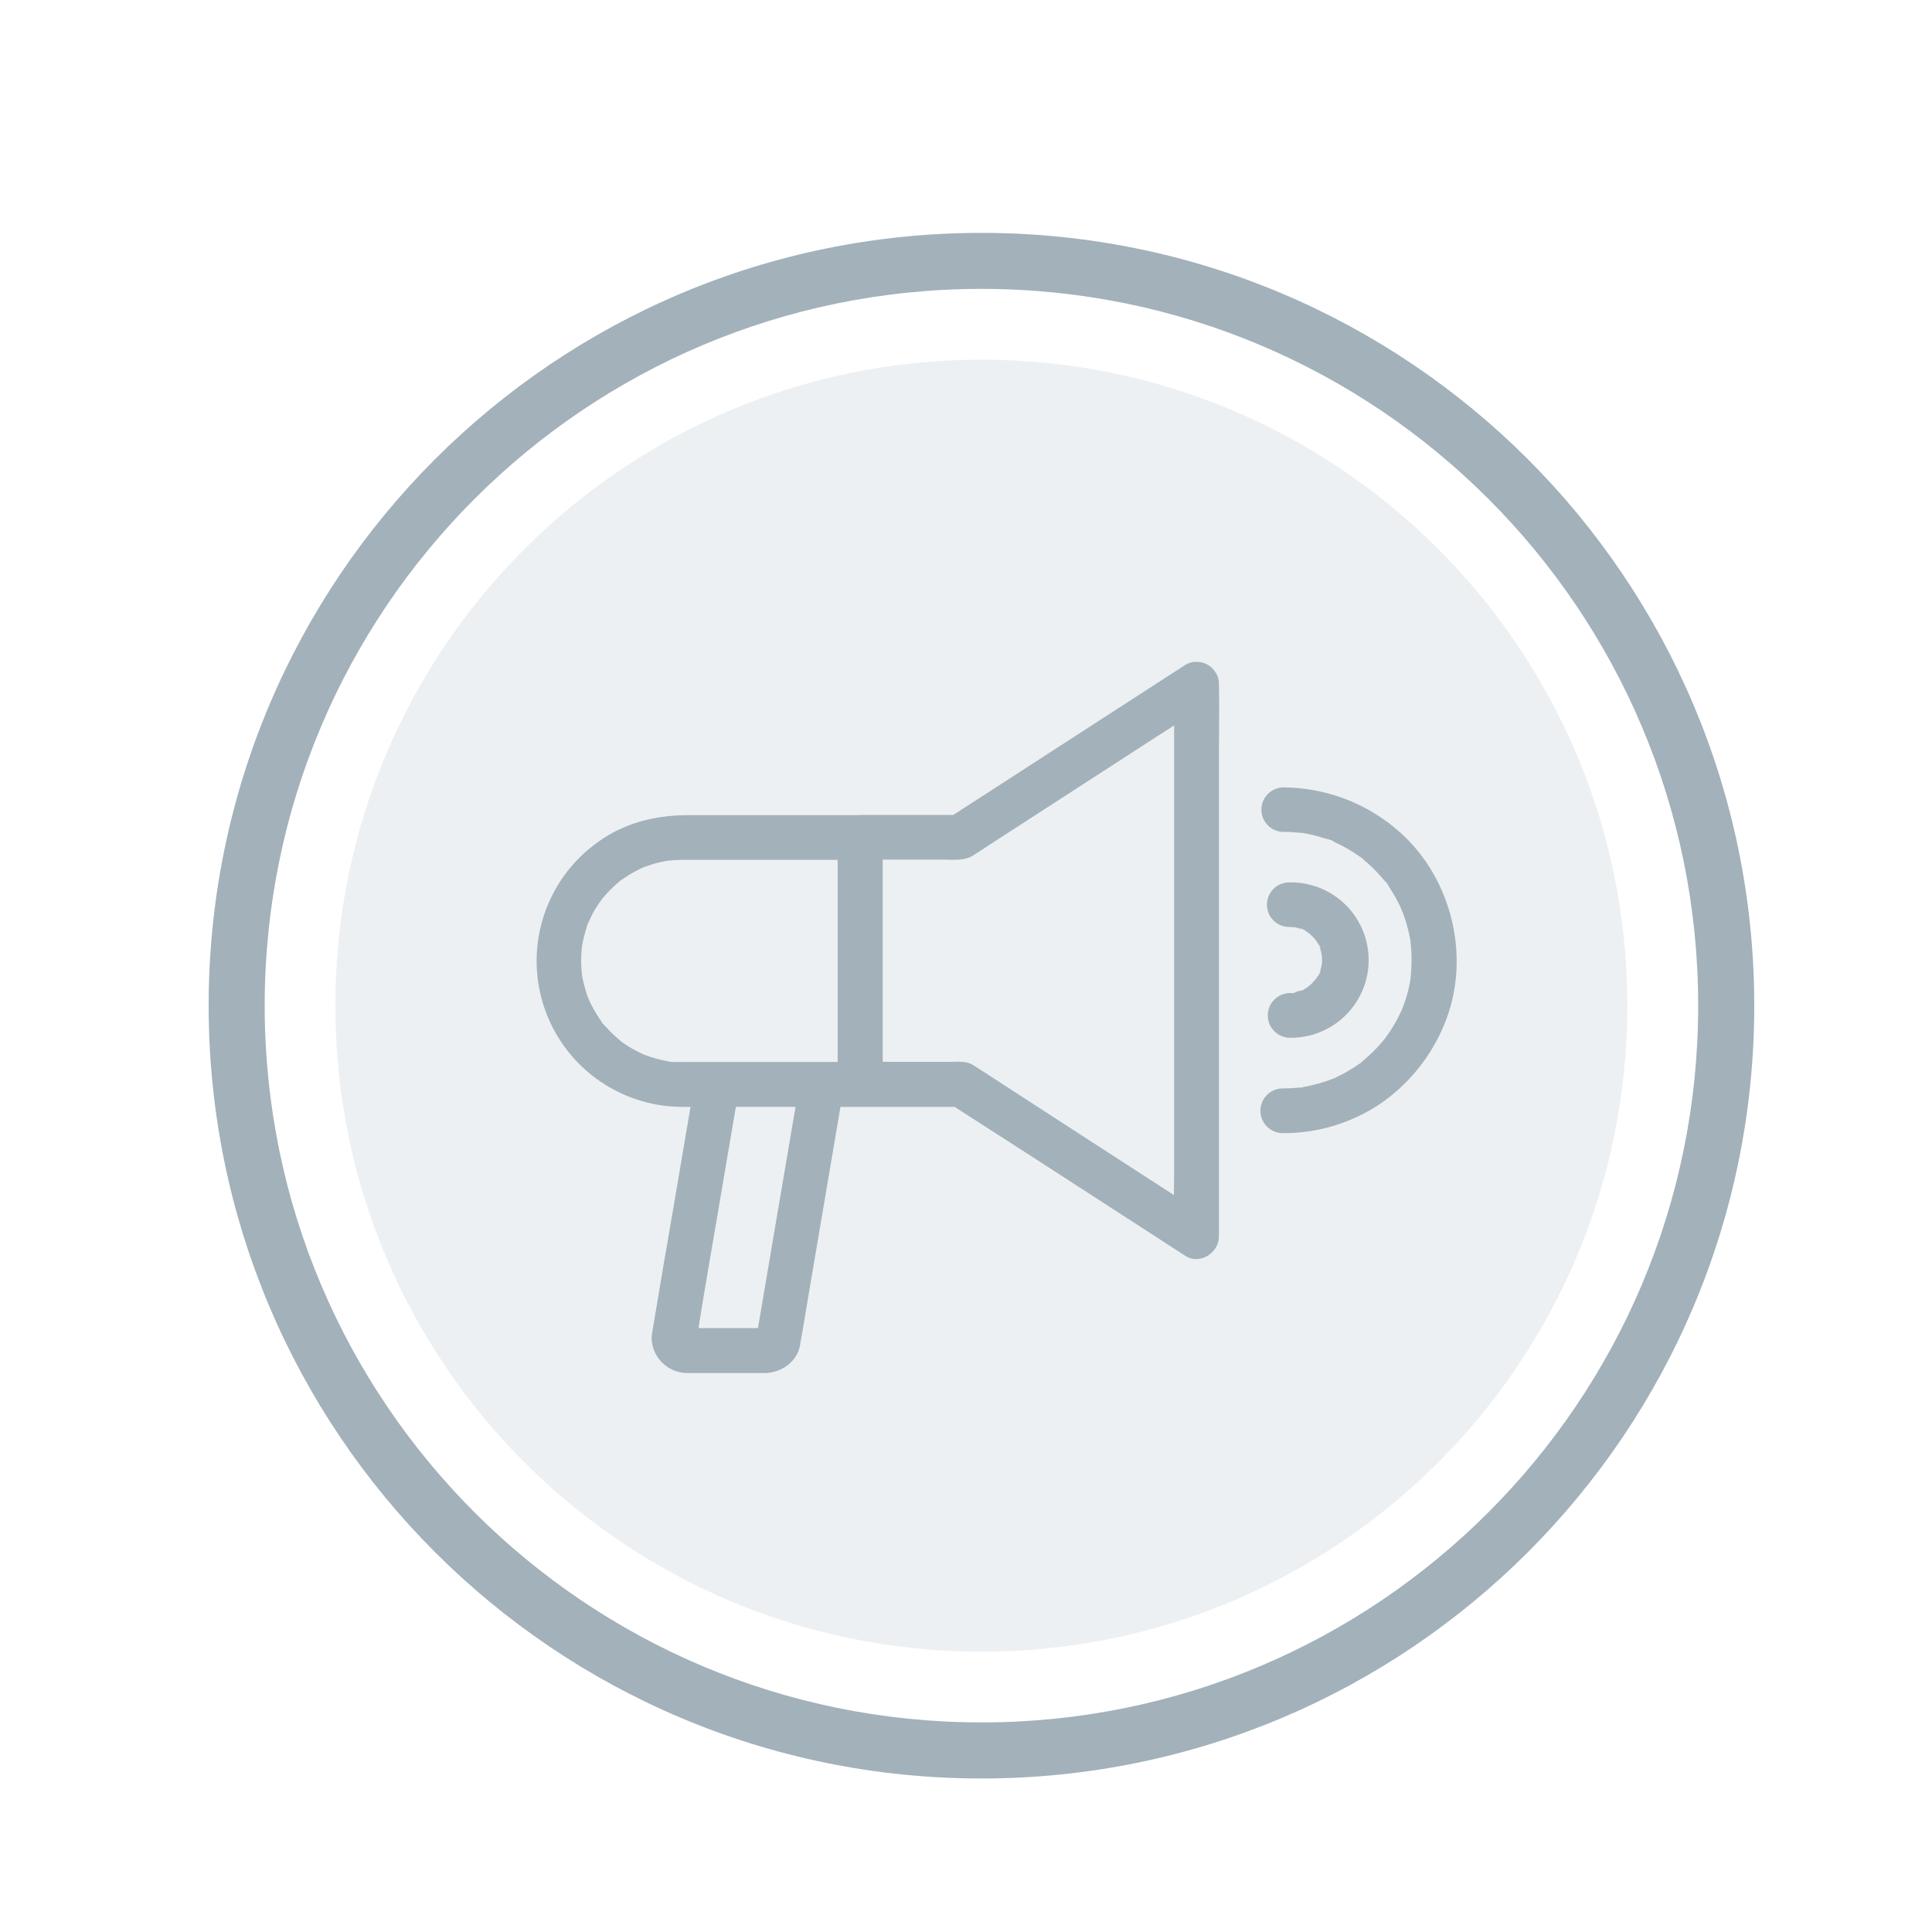
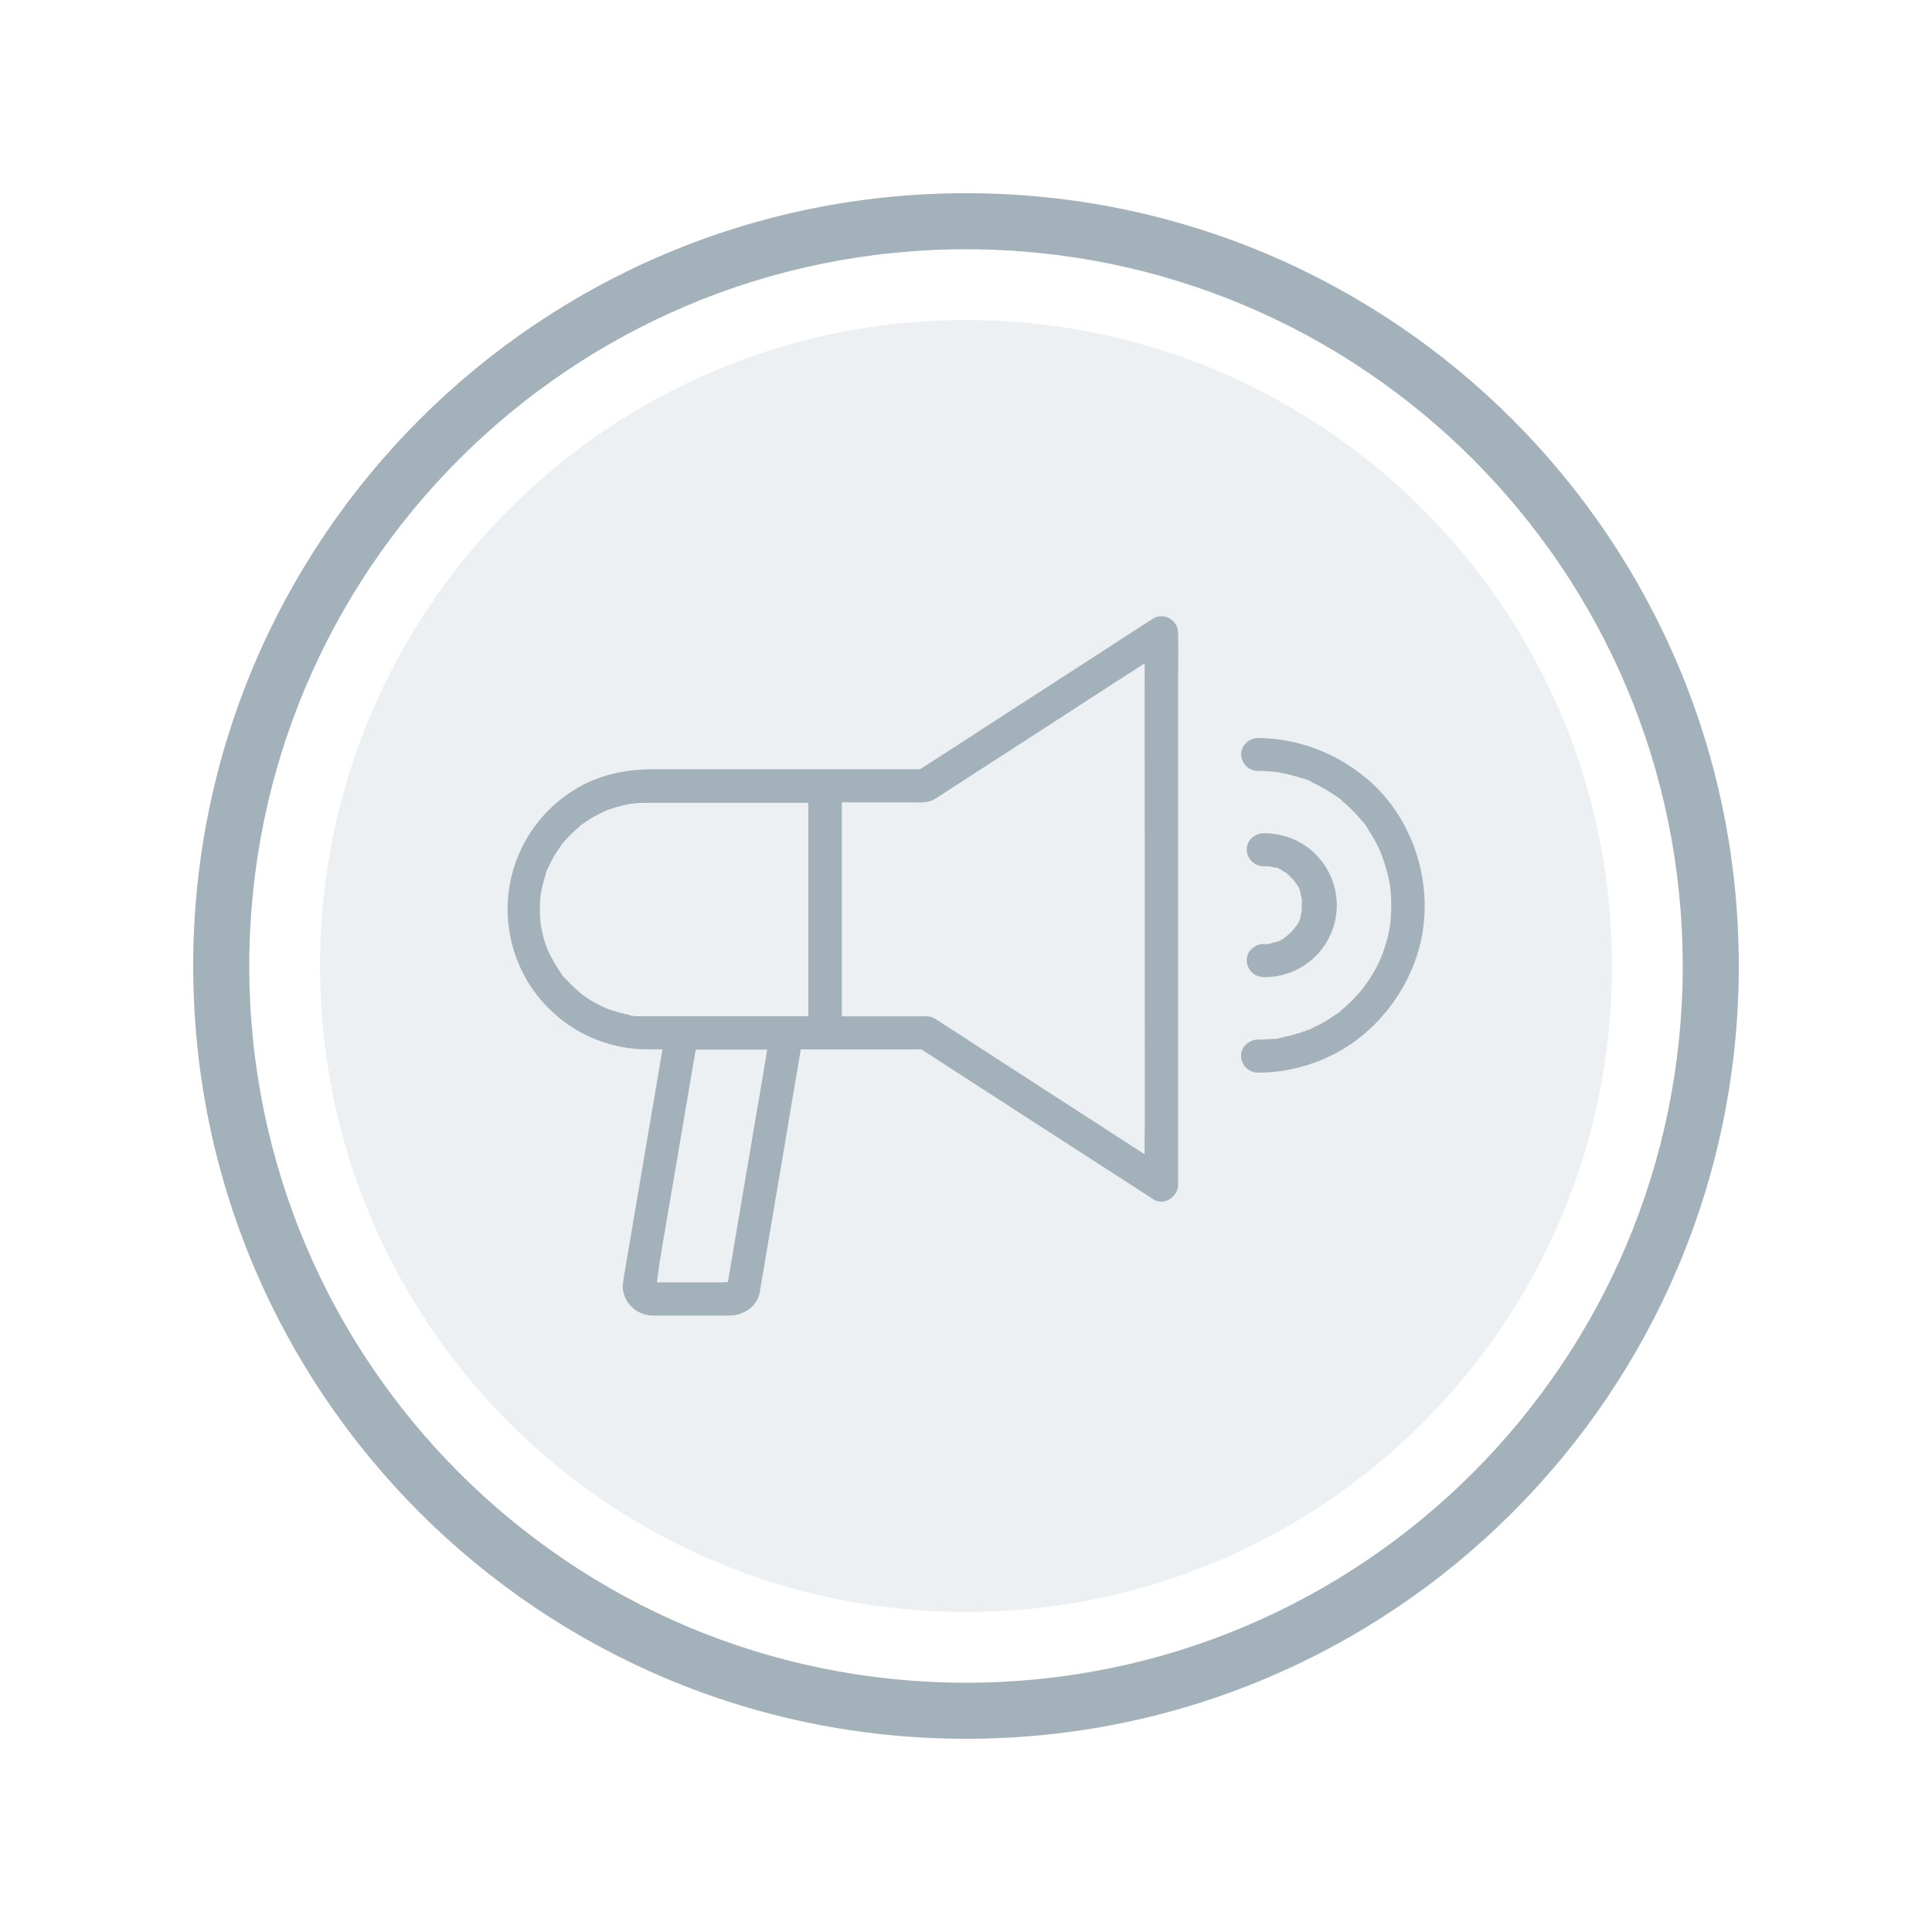
<svg xmlns="http://www.w3.org/2000/svg" id="Layer_1" data-name="Layer 1" viewBox="0 0 500 500">
  <defs>
-     <style>
-       .cls-1, .cls-2 {
-         fill: #a2b1ba;
-       }
- 
-       .cls-1 {
-         opacity: 0.19;
-       }
-     </style>
+     <style>.cls-1,.cls-2{fill:#a2b1ba;}.cls-1{opacity:0.19;}</style>
  </defs>
-   <g>
-     <circle class="cls-1" cx="253.97" cy="260.27" r="167.19" />
-     <path class="cls-2" d="M254,60.27c-110.46,0-200,89.54-200,200s89.54,200,200,200,200-89.53,200-200S364.43,60.27,254,60.27Zm0,385.49a185.49,185.49,0,0,1,0-371c102.44,0,185.49,83,185.49,185.49S356.41,445.76,254,445.76Z" />
-     <g>
-       <path class="cls-2" d="M361.08,214.34a45.59,45.59,0,0,0-28.84-10.56,5.76,5.76,0,0,0-.06,11.52c.95,0,1.88,0,2.83.11.52,0,1.06.09,1.57.14l.11,0h0l.35,0a39.17,39.17,0,0,1,5.7,1.39c.46.15,2.34.52,2.54.93,0,0-1.1-.49-.49-.2l.7.31c.46.21.92.44,1.38.67a39.67,39.67,0,0,1,4.89,2.95c.29.2.93.49,1.07.78,0,0-.92-.75-.43-.32.2.18.41.32.58.5.72.6,1.45,1.24,2.11,1.88s1.24,1.24,1.85,1.91c.35.37.67.75,1,1.12a4.8,4.8,0,0,0,.37.44c.42.49.4.34.23.14a15,15,0,0,1,1.22,1.91c.55.84,1.07,1.71,1.56,2.6s.84,1.6,1.22,2.41c.11.25.48,1.44.33.79l.33.86a39.92,39.92,0,0,1,1.59,5.61c.09.46.18.89.26,1.36l0,.15v.08c.09,1,.2,2,.23,3a47.36,47.36,0,0,1-.2,6.07v.09s0,.07,0,.14c-.08.47-.14.9-.23,1.36-.2,1-.43,2.06-.72,3s-.52,1.74-.84,2.58c-.14.42-.34.82-.49,1.25-.05.13-.11.26-.18.4a39.13,39.13,0,0,1-2.75,5c-.47.73-1,1.41-1.49,2.11l-.18.23c-.35.44-.73.87-1.1,1.31a40.49,40.49,0,0,1-3.94,3.81c-.2.18-.4.32-.58.5-.49.4-.11.18.14,0a11.1,11.1,0,0,1-1.24.85c-.89.6-1.79,1.18-2.71,1.73s-1.8,1-2.72,1.42c-.22.1-.5.28-.78.42a.89.89,0,0,0-.29.07l-.9.35a43,43,0,0,1-6.19,1.71c-.35,0-1.28.4-1.56.26.05,0,1.47-.18.34-.06l-.81.08c-1.21.12-2.43.18-3.64.18a5.79,5.79,0,1,0,0,11.57,44.65,44.65,0,0,0,25.57-8,46.21,46.21,0,0,0,16.58-21.64C380.72,246.48,375.2,225.94,361.08,214.34Z" />
-       <path class="cls-2" d="M315.46,177.05s0-.06,0-.1a5.17,5.17,0,0,0-.77-2.79c-.06-.09-.13-.16-.19-.24a5.61,5.61,0,0,0-4.45-2.63H310c-.11,0-.21,0-.32,0l-.19,0a5,5,0,0,0-2.73.78c-6.92,4.46-13.8,8.94-20.72,13.4l-33,21.35-6.31,4.08H222.59a4.87,4.87,0,0,0-.55.06H178c-8.27,0-16.46,2-23.23,6.94a37.77,37.77,0,0,0,21.93,68.56c.67,0,1.35,0,2,0q-1.94,11.44-3.87,22.86c-2,11.6-4,23.17-5.91,34.77a12.93,12.93,0,0,0-.29,2.49,9.33,9.33,0,0,0,9.18,8.77c2.34,0,4.71,0,7,0h10.85c.81,0,1.62,0,2.4,0,4.2-.12,8.22-2.93,9-7.21,0-.24.15-.92.21-1.31s.16-1,.25-1.44c.38-2.17.76-4.36,1.1-6.53,1.19-6.95,2.35-13.89,3.53-20.83q2.7-15.78,5.36-31.57h5c.19,0,.37,0,.55,0h24L266.56,299q16.37,10.59,32.7,21.15c2.48,1.62,5,3.24,7.49,4.86,3.73,2.43,8.71-.75,8.71-5V194.67c0-5.79.14-11.57,0-17.36ZM177.92,343.72c-.1,0-.46-.11,0,0Zm2.12,4a.25.25,0,0,1,0-.12c.08-.33.13-.68.2-1A4,4,0,0,1,180,347.68ZM202.22,308l-6,35.35c0,.12-.05.24-.07.36l-.34,0H180.77c.37-2.21.69-4.44,1.06-6.63,1.16-6.86,2.31-13.71,3.5-20.57q2.55-15,5.11-30.06h15.45Q204.06,297.23,202.22,308Zm14.56-69.72v36.56H178.85c-1,0-2.08,0-3.13,0a22.16,22.16,0,0,1-2.53-.06s-.1-.09-.33-.14-.52-.09-.78-.14c-.64-.12-1.27-.26-1.91-.44-1.07-.29-2.11-.6-3.15-1-.2-.07-.42-.17-.62-.25-.45-.22-.9-.42-1.35-.65-1-.49-1.91-1-2.84-1.62-.49-.32-1-.63-1.41-1l-.23-.16-.27-.25c-.81-.69-1.62-1.41-2.4-2.2-.34-.37-.69-.72-1-1.09s-1.21-1.1-1.24-1.45c0,.06.84,1.13.2.26l-.43-.61c-.29-.4-.58-.84-.84-1.27-.61-1-1.19-2-1.71-3-.23-.46-.4-1-.64-1.39.76,1.33,0,0-.14-.4a27,27,0,0,1-1-3.36l-.35-1.53c-.06-.26-.09-.52-.14-.78l0-.07c-.1-1.06-.19-2.14-.22-3.2a37.71,37.71,0,0,1,.21-4v0c.06-.32.1-.64.17-1,.14-.67.29-1.36.46-2s.32-1.19.52-1.77a7.46,7.46,0,0,1,.64-1.82c-.14.27-.42.95,0,.06l.38-.81c.31-.67.66-1.34,1-2,.61-1,1.27-2,2-3a.81.81,0,0,0,.1-.18c.13-.15.29-.3.39-.4.49-.58,1-1.13,1.5-1.65.84-.86,1.74-1.65,2.63-2.43l.22-.19.39-.24c.61-.43,1.25-.84,1.88-1.24A29.33,29.33,0,0,1,166,224.7s.43-.19.66-.29l.27-.09c.64-.23,1.3-.46,1.94-.66a32.17,32.17,0,0,1,3.82-.9h.08c-.09,0,.54-.05.7-.08.78-.08,1.56-.11,2.37-.14h40.94Zm87.08-46.93v111c0,2.29,0,4.6-.07,6.92l-1.93-1.25q-11.42-7.38-22.86-14.79l-21-13.62c-1.82-1.19-3.64-2.38-5.47-3.53a7.36,7.36,0,0,0-2.11-1.07,14.06,14.06,0,0,0-3.67-.21H228.44V222.47h15.79c2.43,0,5.18.35,7.38-.95,1.53-.9,3-1.94,4.48-2.9l20-12.93q11.69-7.55,23.32-15.1,2.22-1.44,4.46-2.85Z" />
-       <path class="cls-2" d="M333.65,257a5.79,5.79,0,0,0,0,11.57,20.11,20.11,0,1,0,0-40.21,5.77,5.77,0,1,0,0,11.54c.43,0,.88.05,1.32.06l.33.06a8,8,0,0,1,1.13.32l.55.17c.41.15.26.09-.49-.23.49-.12,1.91,1,2.34,1.3h0l0,0a10.34,10.34,0,0,1,.84.78c.26.26.52.55.78.84h0a1.44,1.44,0,0,0,.11.19c.23.38,1.3,1.71,1.18,2.17-.32-.78-.37-.89-.17-.31,0,.11.09.23.12.37a10,10,0,0,1,.34,1.33c0,.11,0,.19.06.26,0,.4.06.79.06,1.19s0,.81-.06,1.21v0c-.12.44-.2.9-.32,1.33-.06.18-.11.38-.17.55-.23.58-.18.49.17-.32.12.44-.87,1.68-1.1,2l-.2.29c-.28.28-.52.61-.81.9s-.55.52-.84.78l0,0c-.43.26-1.85,1.44-2.34,1.3.23-.09.43-.2.66-.29l-.72.26c-.37.11-.75.23-1.13.32a7.09,7.09,0,0,1-.78.14l.75-.08C335.13,257.13,333.89,257,333.65,257Z" />
-     </g>
-   </g>
+   <circle class="cls-1" cx="250" cy="250" r="167.19" />
+   <path class="cls-2" d="M250,50C139.54,50,50,139.54,50,250s89.54,200,200,200,200-89.53,200-200S360.47,50,250,50Zm0,385.49C147.55,435.49,64.51,352.44,64.51,250A185.48,185.48,0,0,1,250,64.51c102.44,0,185.49,83,185.49,185.49S352.44,435.49,250,435.49Z" />
+   <path class="cls-2" d="M338,203.44l.08,0,.26.11Z" />
+   <path class="cls-2" d="M353.42,201.25a44.69,44.69,0,0,0-13.15-7.57A43.45,43.45,0,0,0,325.52,191a4.42,4.42,0,0,0-3.13,1.39,3.8,3.8,0,0,0-1.15,2.83,4.29,4.29,0,0,0,4.24,4.3c1.1,0,2,0,3,.12.49,0,1.06.08,1.6.14l.51.07a39.76,39.76,0,0,1,5.95,1.45l.37.09.26.07,0-.09.51.24a4.58,4.58,0,0,1,1.84.84c.4.18.86.41,1.32.64a41.75,41.75,0,0,1,5.08,3.06l.21.13a3.52,3.52,0,0,1,1.21,1c.78.65,1.48,1.28,2.08,1.85s1.21,1.21,1.92,2c.36.39.69.78,1,1.17.11.14.19.24.29.35l.09.09.11.13.06,0a8.84,8.84,0,0,1,1.11,1.65,5.17,5.17,0,0,0,.27.46c.57.88,1.12,1.79,1.63,2.71.42.76.84,1.6,1.26,2.5.06.13.15.39.24.64,0,.08.06.17.08.24l0,0,.33.86a42.56,42.56,0,0,1,1.67,5.86l.32,1.76.07.78c.07.75.14,1.53.16,2.32a50.53,50.53,0,0,1-.2,6.25l-.05.38c0,.22-.08.43-.11.64s-.08.48-.13.72c-.25,1.3-.49,2.3-.75,3.18s-.54,1.79-.88,2.69c-.06.19-.16.43-.26.68s-.15.34-.21.52l0,.12c-.07.16-.14.31-.22.47a39.29,39.29,0,0,1-2.83,5.15c-.29.44-.6.87-.9,1.29s-.41.56-.61.85l-.25.31c-.36.45-.74.9-1.13,1.34a41,41,0,0,1-4.1,4l-.25.21-.18.14.05.05a7.06,7.06,0,0,1-1.17.84l-.25.15c-1,.7-1.93,1.28-2.81,1.8s-1.84,1-2.85,1.49l-.29.16-.43.23-.31.16h-.2l-.82.31a43,43,0,0,1-6.46,1.79l-.31.08a3.91,3.91,0,0,1-1.7.21l-.15,0c-1.26.12-2.53.18-3.79.18a4.57,4.57,0,0,0-3.19,1.45,3.78,3.78,0,0,0-1.1,2.76,4.41,4.41,0,0,0,4.23,4.36h0a43.13,43.13,0,0,0,24.72-7.76,44.88,44.88,0,0,0,16-20.94C372.35,232.4,367,212.38,353.42,201.25Z" />
+   <path class="cls-2" d="M304.87,163.66a3.67,3.67,0,0,0-.54-2,.8.8,0,0,1-.13-.16,4.15,4.15,0,0,0-3.29-2h-.27l-.23,0a3.48,3.48,0,0,0-1.92.54c-3.47,2.23-6.91,4.47-10.36,6.7l-10.36,6.7-33,21.35L241,197.21l-2.9,1.87H213.51l-.15,0-.4,0H169c-8.79,0-16.3,2.24-22.35,6.65a36.27,36.27,0,0,0,21,65.85h3.8l-4.18,24.6-2.07,12.21q-1.94,11.28-3.83,22.56l0,.28a9.58,9.58,0,0,0-.22,1.91,7.81,7.81,0,0,0,7.72,7.32c.18,0,.88,0,1.44,0v0c1.07,0,2.16,0,3.21,0h14c.52,0,1,0,1.52,0,3.25-.09,6.88-2.17,7.58-6,0-.21.14-.88.2-1.26l.08-.47c.06-.36.12-.7.18-1,.37-2.13.75-4.32,1.09-6.48.6-3.49,1.18-7,1.77-10.43s1.17-6.94,1.76-10.42q1.53-8.91,3-17.83l2.34-13.73.21-1.25h6.44l.4,0h24.39l29.15,18.86L291,305.53l7.5,4.86a3.79,3.79,0,0,0,4,.07,4.44,4.44,0,0,0,2.4-3.82V181.35c0-1.93,0-3.87,0-5.8,0-3.78.06-7.69,0-11.52ZM197.31,279.16Q196,287,194.62,294.92l-6.24,36.88-1.19.08-.44,0H170c.14-1,.58-4.29.69-5,.18-1.12.35-2.24.54-3.36,1.16-6.86,2.31-13.72,3.5-20.57l5.32-31.31h18.49ZM209.2,263H167.69l-1.09,0h-.7a12.35,12.35,0,0,1-2-.08l-.88-.12,0-.12-.31-.06c-.61-.11-1.3-.27-2-.45-1.18-.32-2.25-.65-3.26-1A4.08,4.08,0,0,1,157,261l-.87-.39-.84-.41c-1-.49-2-1.06-3-1.68-.54-.36-1-.69-1.52-1.06l-.25-.17-.2-.18a.52.52,0,0,0-.13-.12c-1-.85-1.77-1.57-2.48-2.27l-.54-.58-.54-.57-.23-.23a5,5,0,0,1-1.29-1.6l-.07-.11a16.27,16.27,0,0,1-.91-1.37c-.5-.81-1.16-1.92-1.76-3.11-.12-.24-.23-.48-.33-.73s-.18-.42-.29-.62l0,0c-.09-.2-.19-.4-.24-.53a29.18,29.18,0,0,1-1.08-3.58l-.35-1.55a3.55,3.55,0,0,1-.09-.47l-.06-.31,0-.24c-.13-1.3-.2-2.35-.23-3.31a35.87,35.87,0,0,1,.21-4.07l.08-.58c0-.22.08-.45.13-.68l.06-.26c.12-.6.26-1.21.41-1.8s.36-1.31.56-1.88l.07-.29a6.06,6.06,0,0,1,.74-1.89l.08-.15.17-.36c.34-.73.71-1.43,1.1-2.13.69-1.19,1.42-2.25,2.05-3.13l.2-.3c.13-.16.29-.32.41-.44.54-.63,1.05-1.19,1.55-1.69.87-.89,1.8-1.71,2.71-2.5l.36-.3.35-.22.09-.06c.53-.38,1.17-.79,1.82-1.2a32.78,32.78,0,0,1,3.37-1.82l.51-.22.22-.1.38-.13c.64-.23,1.32-.47,2-.67a35.26,35.26,0,0,1,4-.95h.12s.81,0,.18,0l.53-.06c.89-.1,1.73-.13,2.54-.16H209.2Zm87.08,26.05c0,1.95,0,3.91-.06,5.88l0,3.78L292,296l-8.62-5.58c-4.73-3.06-9.48-6.14-14.23-9.2l-10.52-6.81-10.51-6.81c-1.86-1.21-3.66-2.39-5.46-3.53l-.24-.15a5.49,5.49,0,0,0-1.47-.74,9.8,9.8,0,0,0-2.48-.16H217.86V207.65h17.29l1.31,0c1.89.05,3.85.09,5.3-.77.92-.53,1.79-1.11,2.71-1.72.58-.39,1.15-.77,1.74-1.14l10-6.46,10-6.47L289.5,176l3.74-2.39,3-1.94Z" />
+   <path class="cls-2" d="M336.92,235.64l-.05.22c-.05.2-.1.4-.14.6l-.12.51a4.53,4.53,0,0,1-1.22,2.72l-.14.2-.2.29-.19.24c-.12.11-.22.24-.33.36s-.31.36-.48.53-.56.53-.85.79l-.31.24-.36.26a5.17,5.17,0,0,1-2.72,1.27l-.5.14a4,4,0,0,1-2.21.29h-.16a4.6,4.6,0,0,0-3.18,1.45,3.75,3.75,0,0,0-1.1,2.77,4.36,4.36,0,0,0,4.26,4.35,18.61,18.61,0,1,0,0-37.21,4.48,4.48,0,0,0-3.11,1.39,3.83,3.83,0,0,0-1.15,2.83,4.38,4.38,0,0,0,4.3,4.32l.79,0,.53,0,.22,0,.41.07c.28.07.56.13.86.22.83-.06,1.66.49,2.76,1.27l.06,0h.17l.6.6a8.31,8.31,0,0,1,.75.71c.2.2.46.48.72.77l.2.24.15.28a3,3,0,0,1,.19.26,4.65,4.65,0,0,1,1.21,2.7c.1.36.19.71.26,1.08l.08.52a4.15,4.15,0,0,0,0,.49c0,.23,0,.47,0,.71,0,.42,0,.84-.06,1.26Z" />
</svg>
